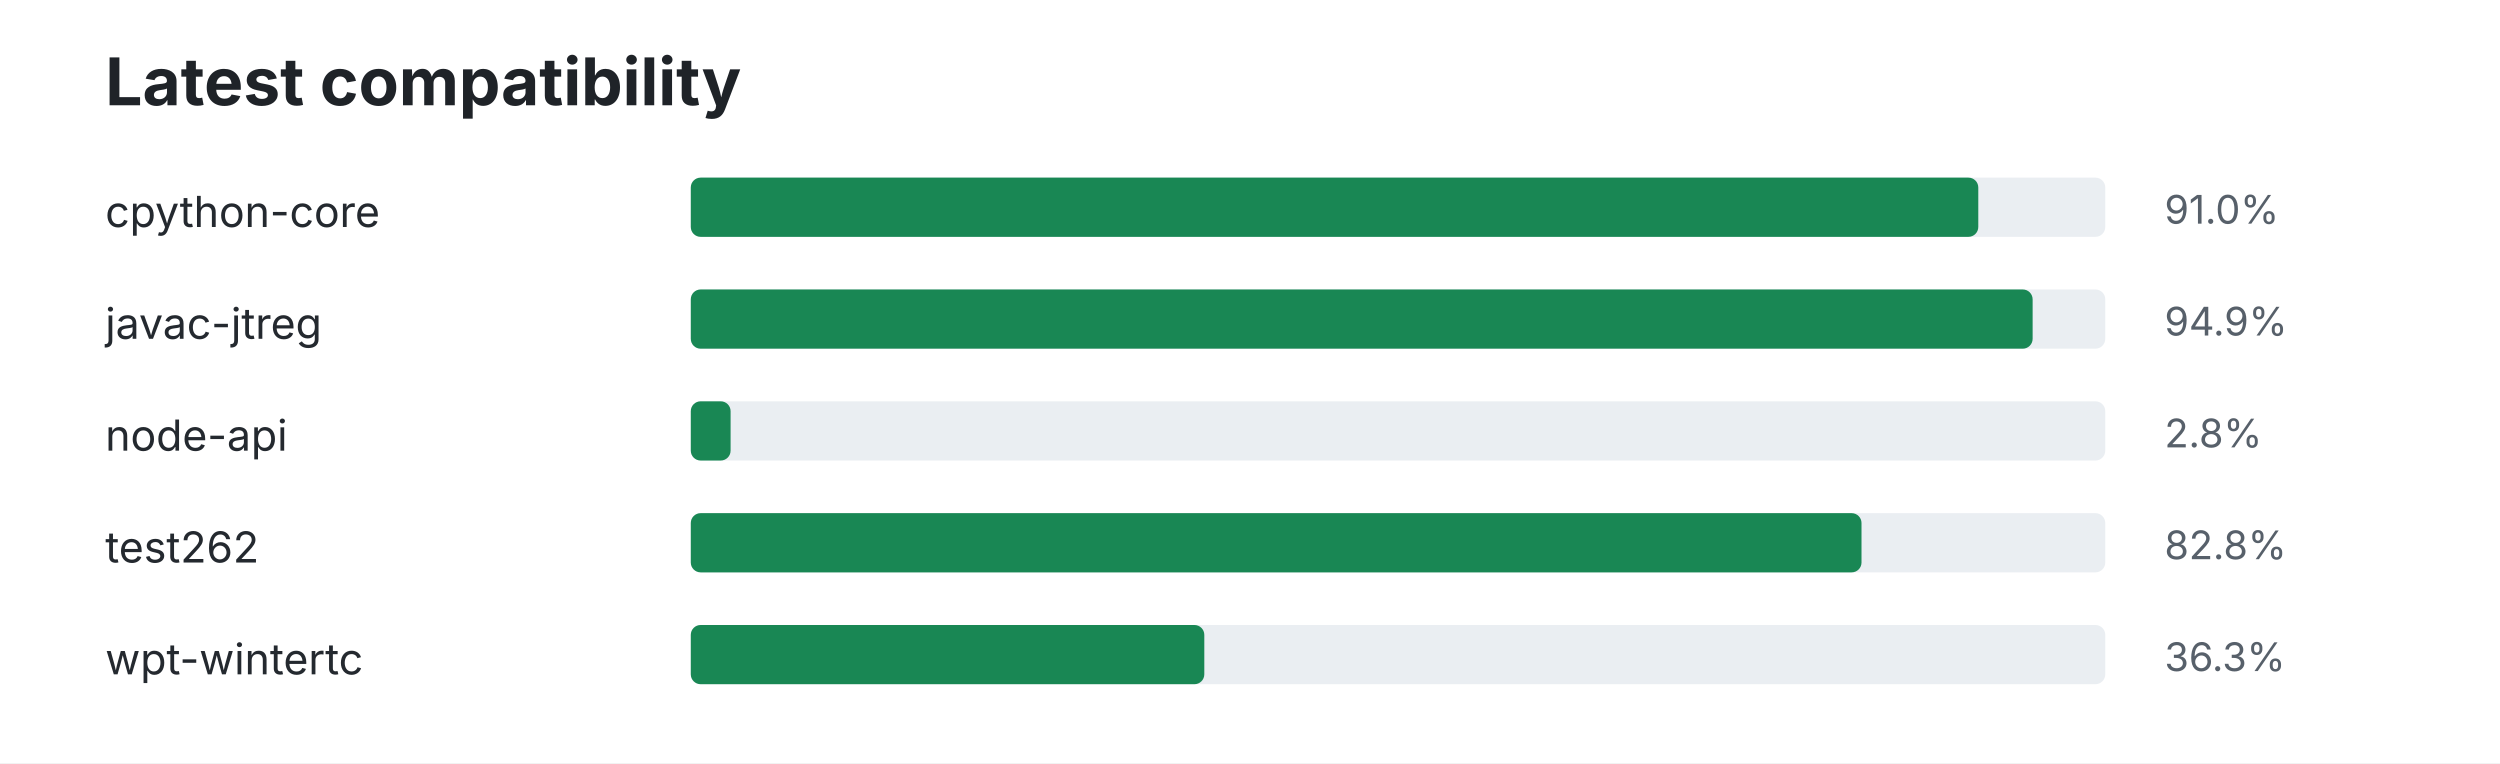
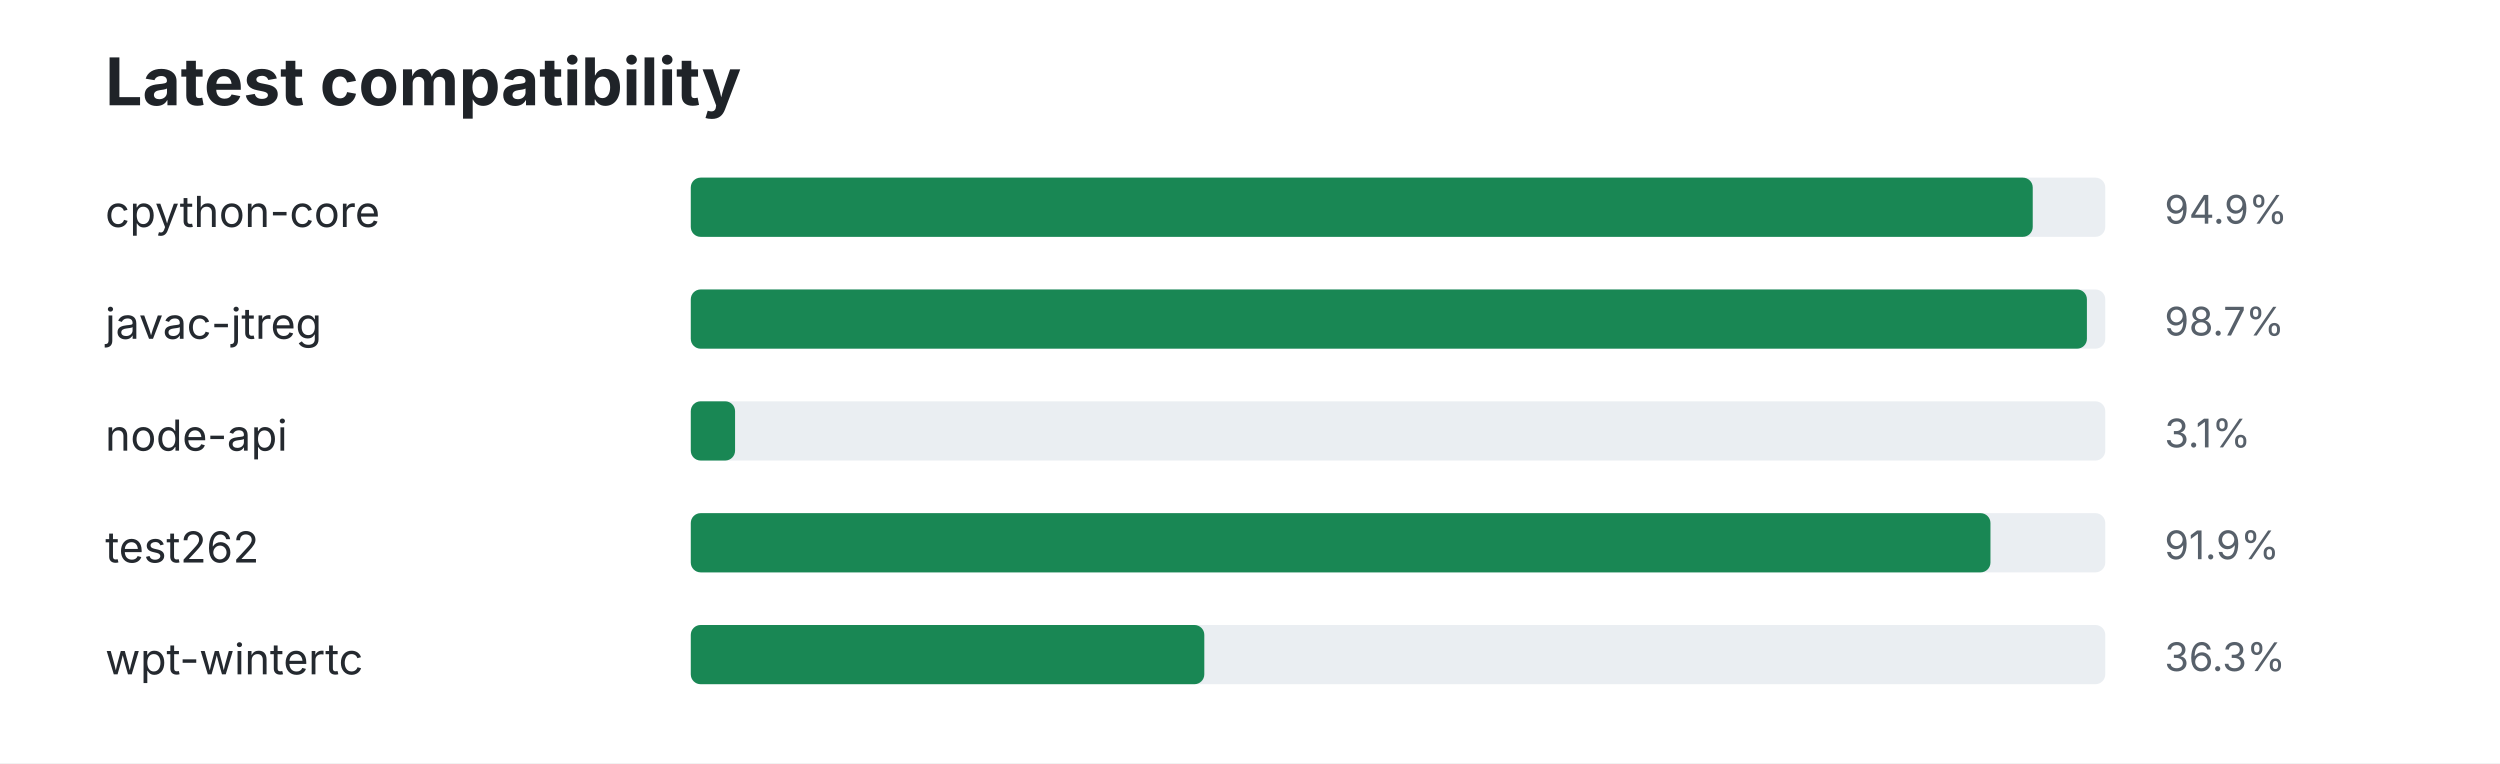
<svg xmlns="http://www.w3.org/2000/svg" width="760" height="232" viewBox="0 0 760 232" role="img" aria-labelledby="title desc">
  <rect width="760" height="232" fill="#ffffff" />
  <text x="32" y="32" font-family="system-ui, -apple-system, Segoe UI, sans-serif" font-size="20" font-weight="700" fill="#1f2328">Latest compatibility</text>
  <text x="32" y="69" font-family="system-ui, -apple-system, Segoe UI, sans-serif" font-size="13" fill="#24292f">cpython-core</text>
  <rect x="210" y="54" width="430" height="18" rx="3" fill="#eaeef2" />
-   <rect x="210" y="54" width="391.40" height="18" rx="3" fill="#198754" />
-   <text x="658" y="68" font-family="system-ui, -apple-system, Segoe UI, sans-serif" font-size="12" fill="#57606a">91.0%</text>
+   <rect x="210" y="54" width="407.95" height="18" rx="3" fill="#198754" />
+   <text x="658" y="68" font-family="system-ui, -apple-system, Segoe UI, sans-serif" font-size="12" fill="#57606a">94.9%</text>
  <text x="32" y="103" font-family="system-ui, -apple-system, Segoe UI, sans-serif" font-size="13" fill="#24292f">javac-jtreg</text>
  <rect x="210" y="88" width="430" height="18" rx="3" fill="#eaeef2" />
-   <rect x="210" y="88" width="407.92" height="18" rx="3" fill="#198754" />
-   <text x="658" y="102" font-family="system-ui, -apple-system, Segoe UI, sans-serif" font-size="12" fill="#57606a">94.9%</text>
+   <rect x="210" y="88" width="424.42" height="18" rx="3" fill="#198754" />
+   <text x="658" y="102" font-family="system-ui, -apple-system, Segoe UI, sans-serif" font-size="12" fill="#57606a">98.7%</text>
  <text x="32" y="137" font-family="system-ui, -apple-system, Segoe UI, sans-serif" font-size="13" fill="#24292f">node-api</text>
  <rect x="210" y="122" width="430" height="18" rx="3" fill="#eaeef2" />
-   <rect x="210" y="122" width="12.10" height="18" rx="3" fill="#198754" />
-   <text x="658" y="136" font-family="system-ui, -apple-system, Segoe UI, sans-serif" font-size="12" fill="#57606a">2.8%</text>
+   <rect x="210" y="122" width="13.46" height="18" rx="3" fill="#198754" />
+   <text x="658" y="136" font-family="system-ui, -apple-system, Segoe UI, sans-serif" font-size="12" fill="#57606a">3.1%</text>
  <text x="32" y="171" font-family="system-ui, -apple-system, Segoe UI, sans-serif" font-size="13" fill="#24292f">test262</text>
  <rect x="210" y="156" width="430" height="18" rx="3" fill="#eaeef2" />
-   <rect x="210" y="156" width="355.90" height="18" rx="3" fill="#198754" />
-   <text x="658" y="170" font-family="system-ui, -apple-system, Segoe UI, sans-serif" font-size="12" fill="#57606a">82.8%</text>
+   <rect x="210" y="156" width="395.10" height="18" rx="3" fill="#198754" />
+   <text x="658" y="170" font-family="system-ui, -apple-system, Segoe UI, sans-serif" font-size="12" fill="#57606a">91.9%</text>
  <text x="32" y="205" font-family="system-ui, -apple-system, Segoe UI, sans-serif" font-size="13" fill="#24292f">wpt-wintertc</text>
  <rect x="210" y="190" width="430" height="18" rx="3" fill="#eaeef2" />
  <rect x="210" y="190" width="156.11" height="18" rx="3" fill="#198754" />
  <text x="658" y="204" font-family="system-ui, -apple-system, Segoe UI, sans-serif" font-size="12" fill="#57606a">36.3%</text>
</svg>
